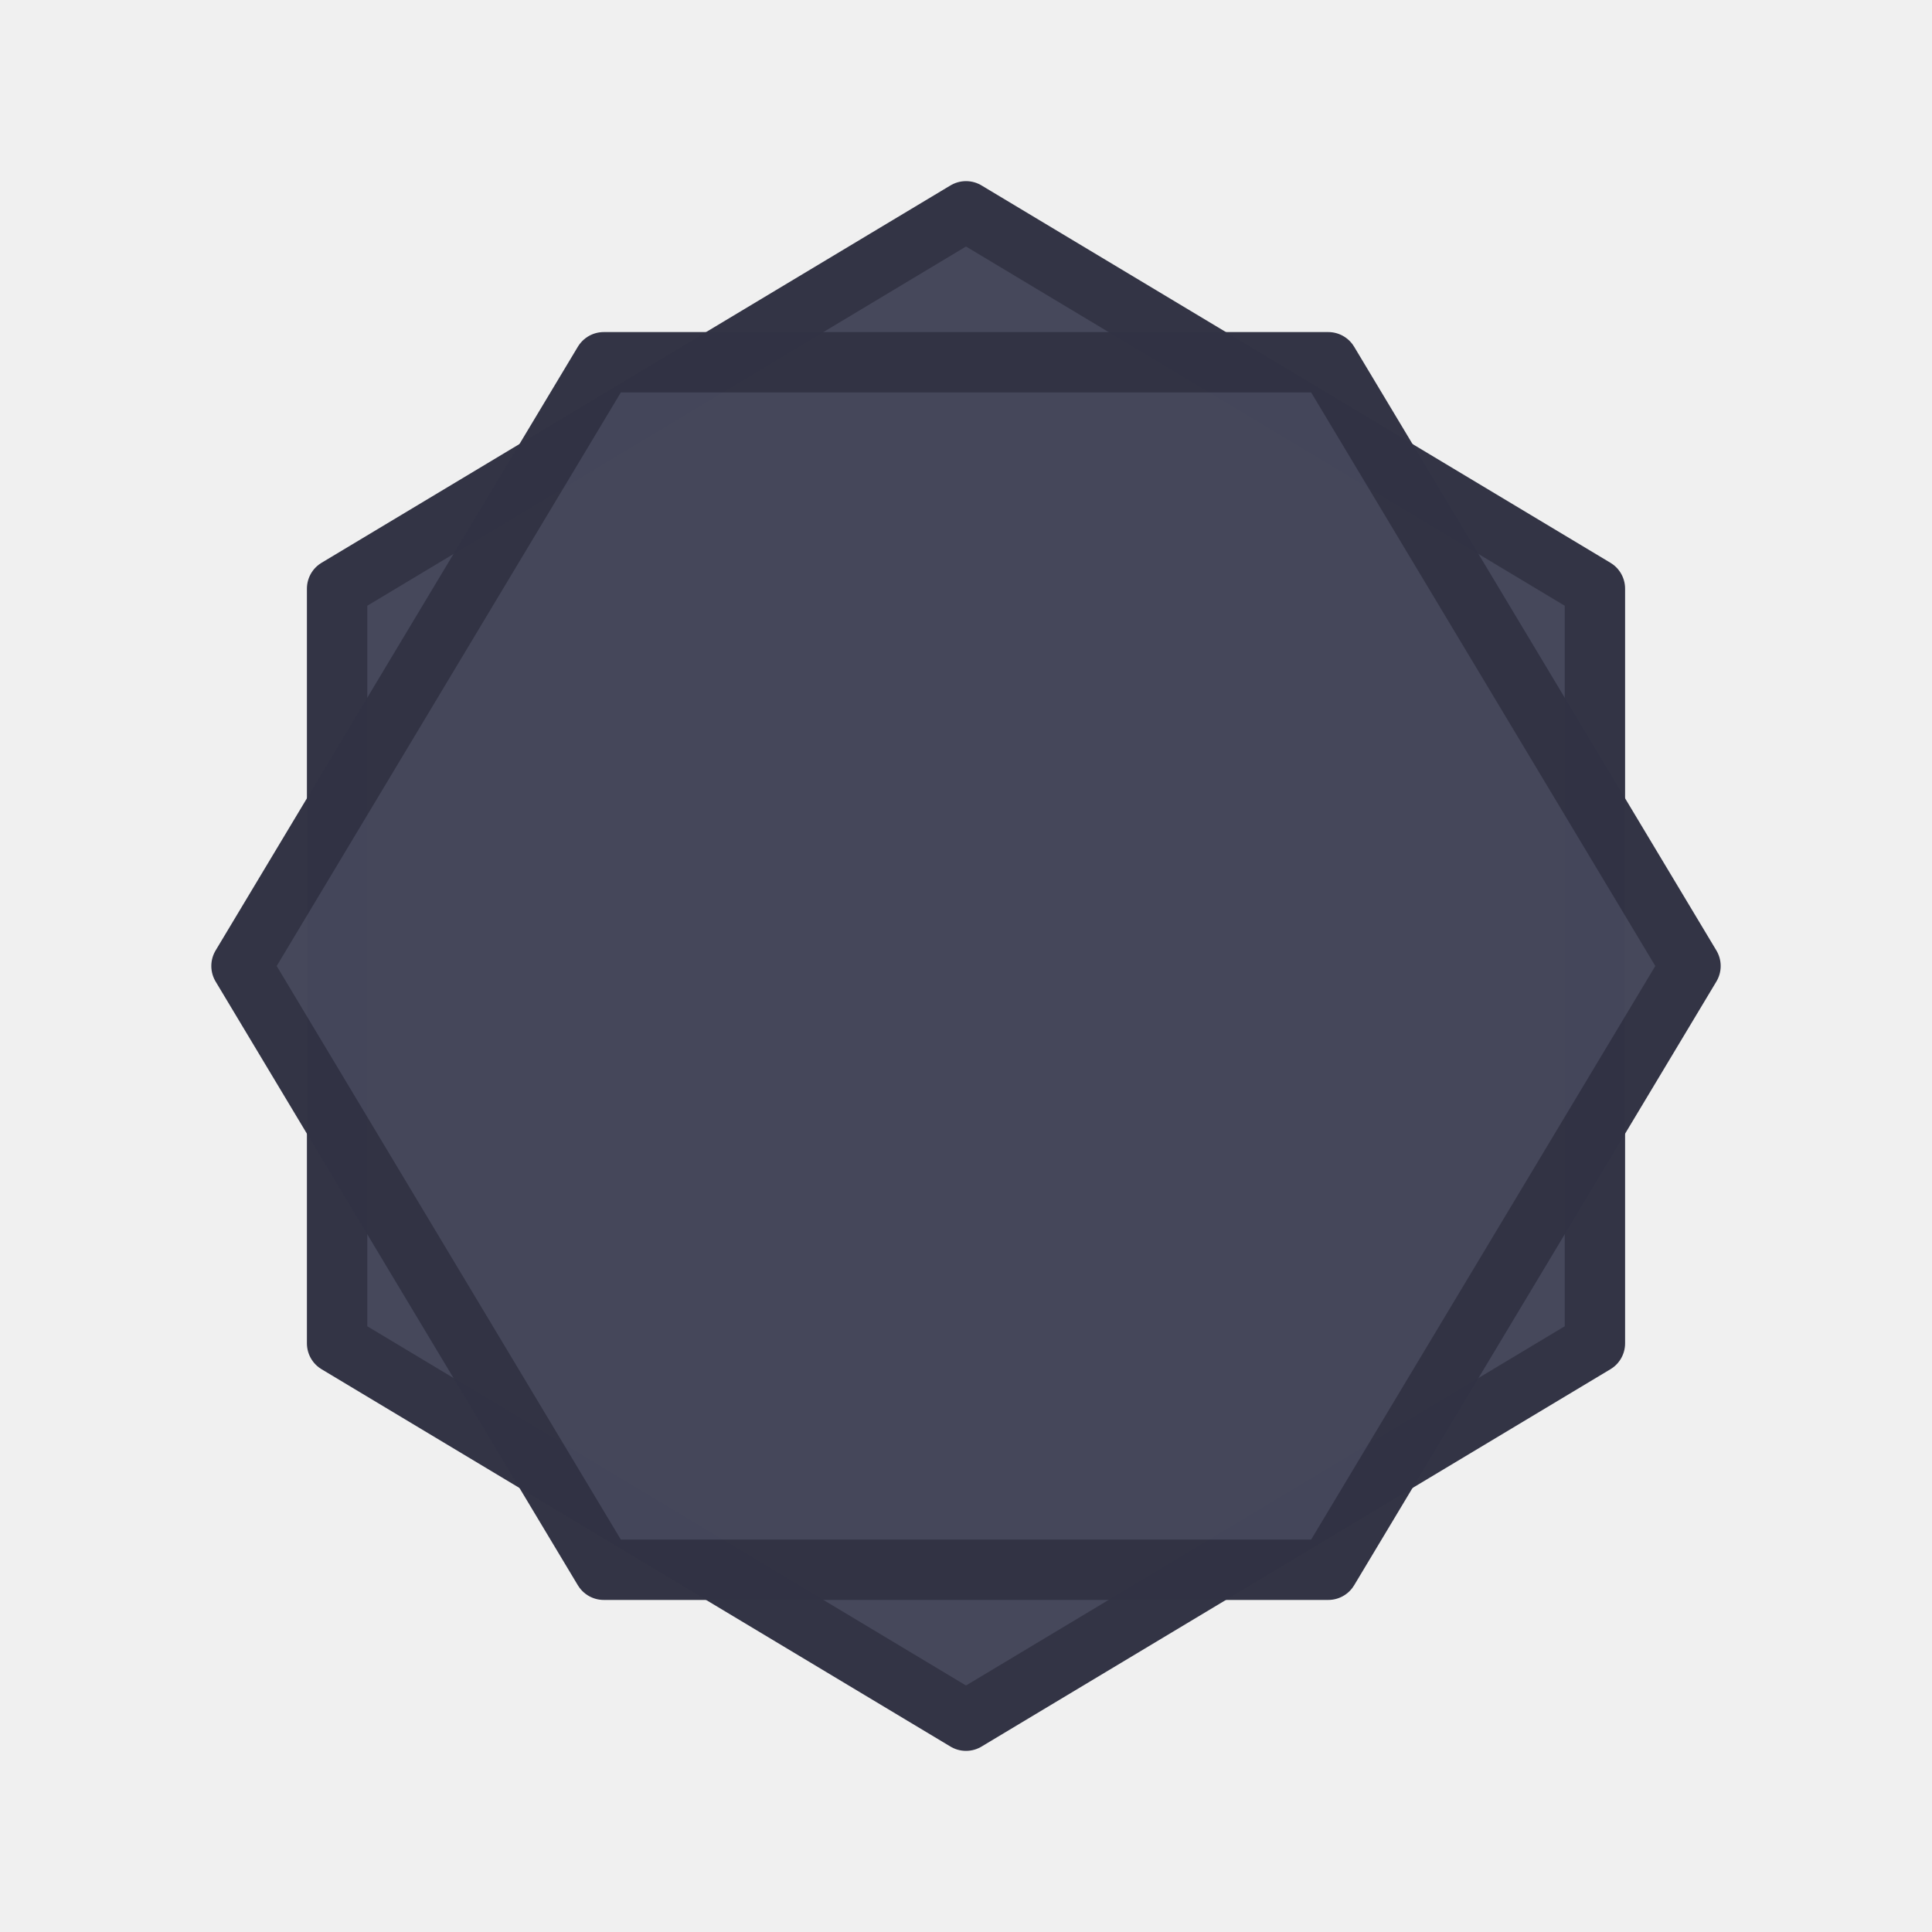
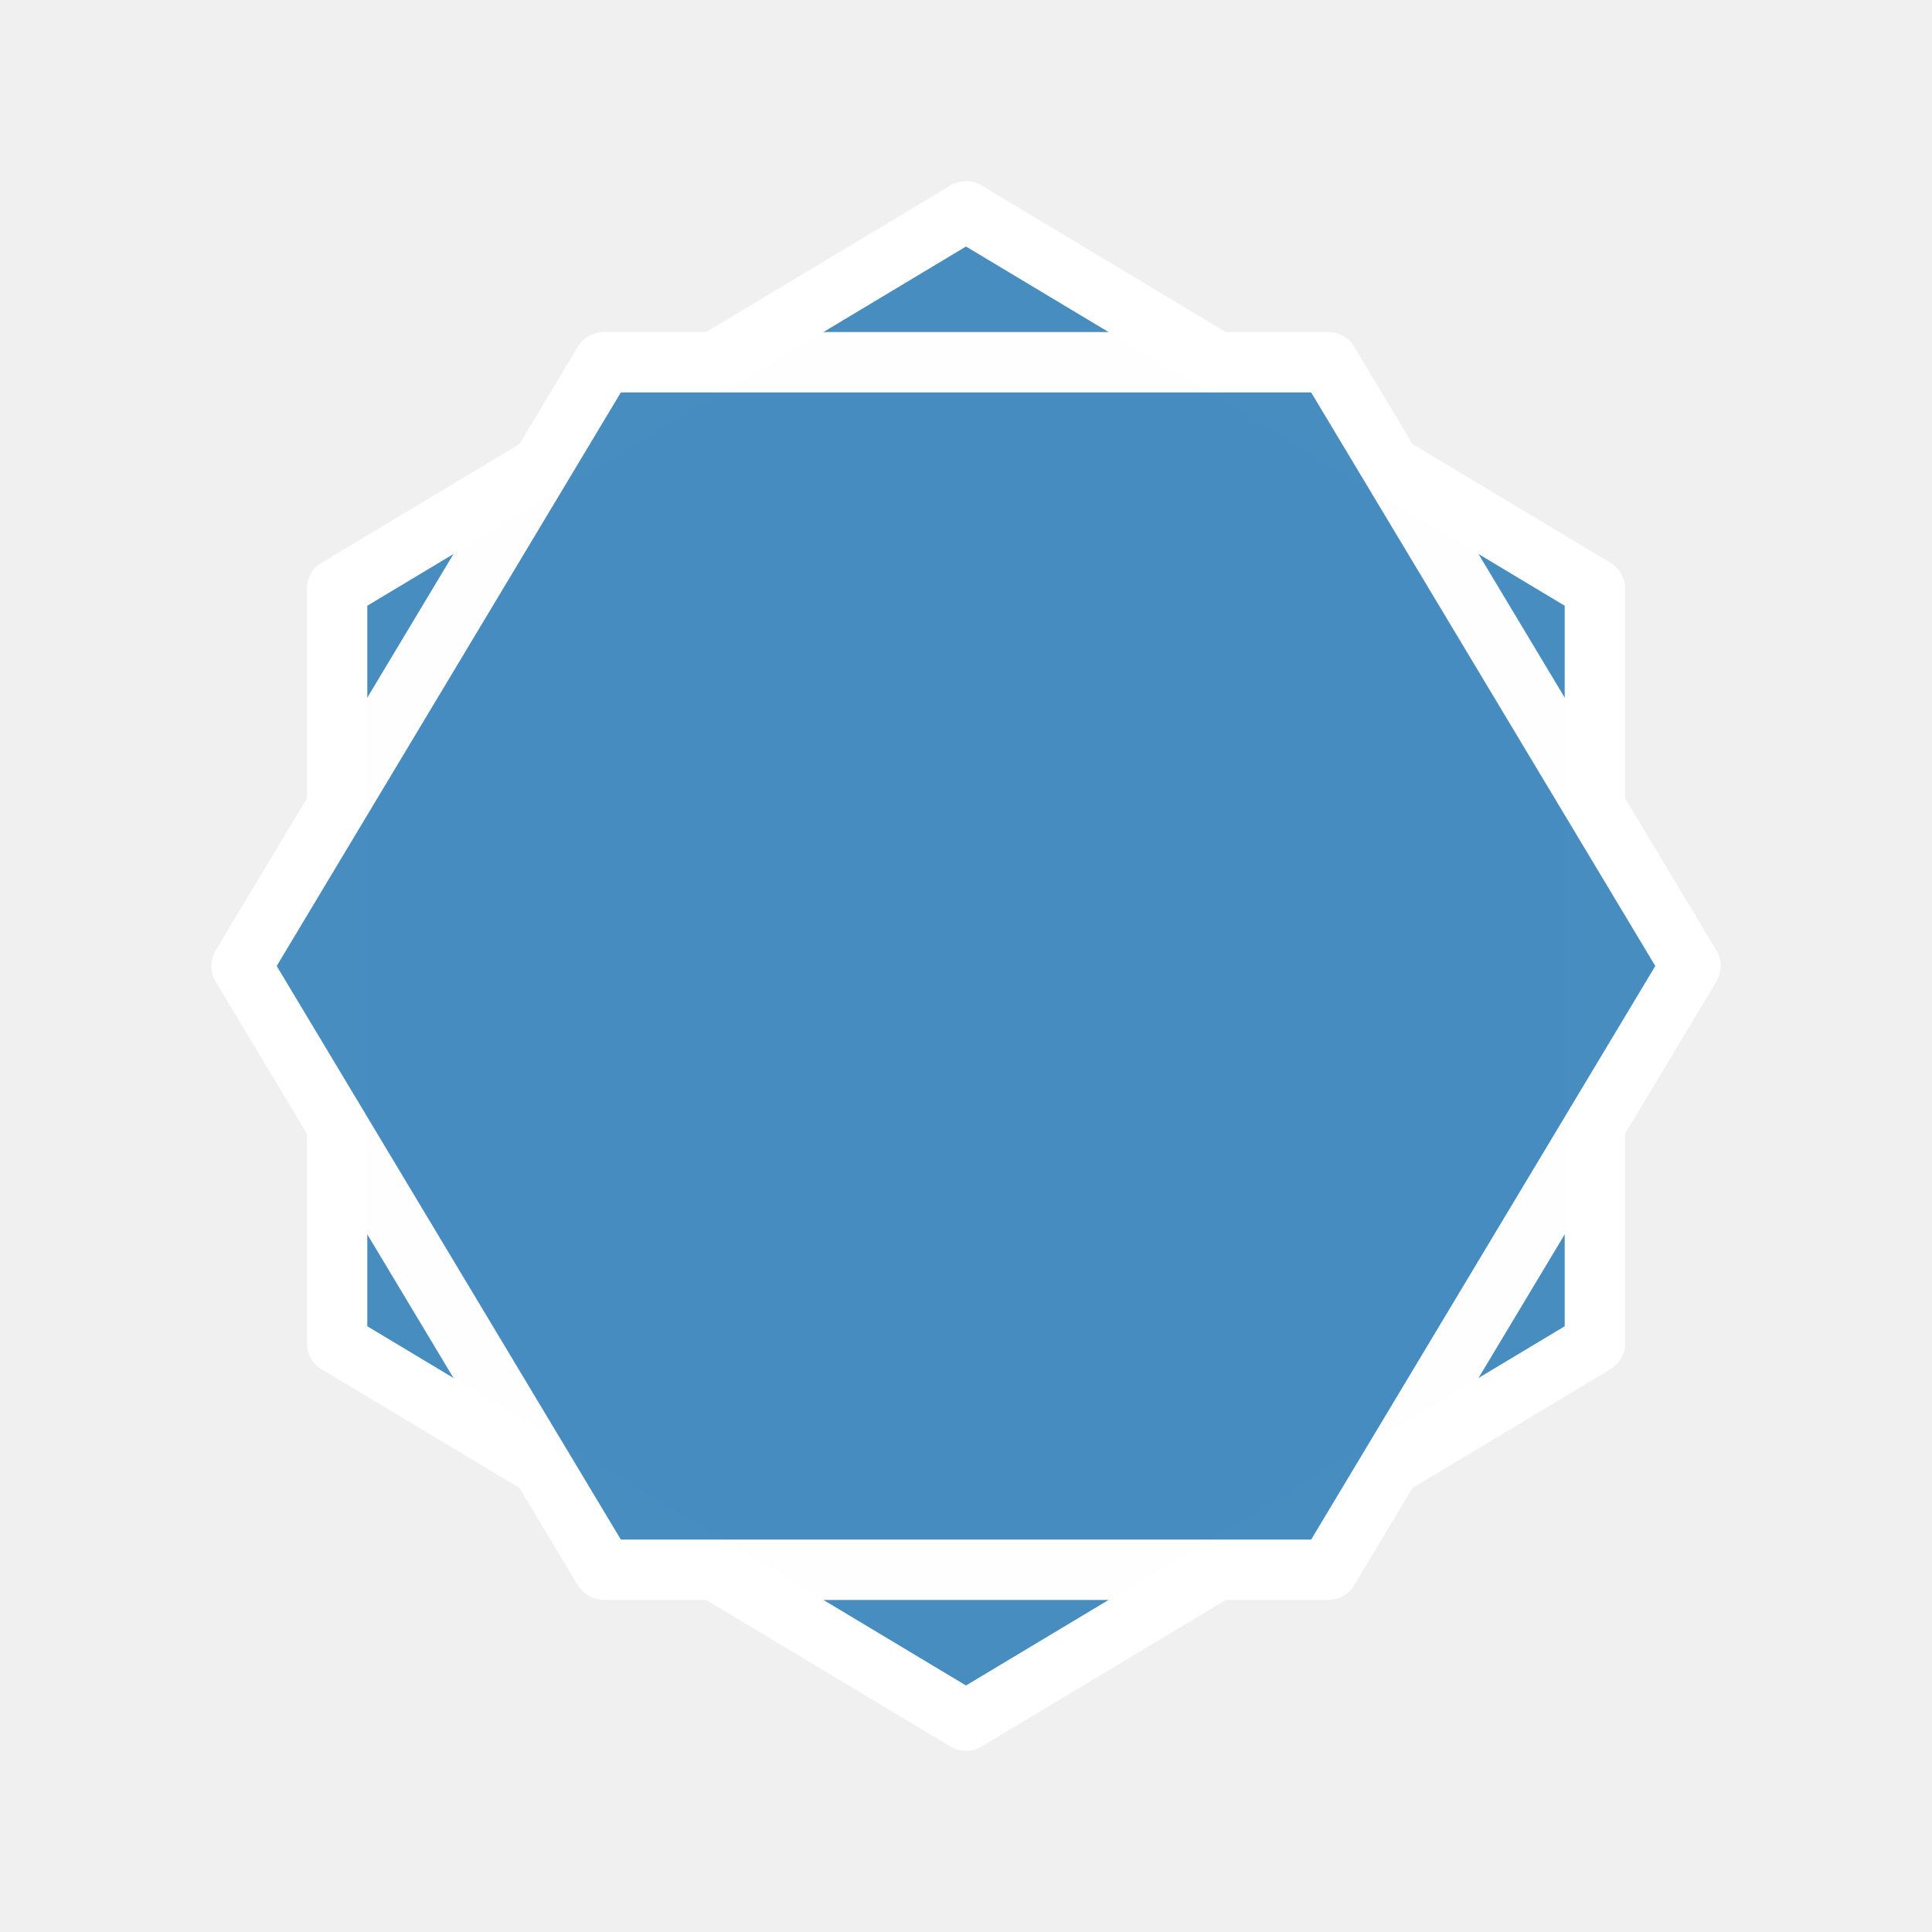
<svg xmlns="http://www.w3.org/2000/svg" width="512" height="512" viewBox="0 0 512 512" version="1.1" id="svg1">
  <defs id="defs1" />
  <g id="layer1">
    <g id="g3">
-       <path style="display:inline;opacity:0.99;fill:#45475a;stroke:#313244;stroke-width:16;stroke-linecap:round;stroke-linejoin:round;stroke-dasharray:none;stroke-opacity:1" d="M 256.001,56 422.667,156 V 356 L 256.001,456 89.334,356 V 156 L 256.001,56" id="path2" />
-       <path style="display:inline;opacity:0.99;fill:#45475a;stroke:#313244;stroke-width:16;stroke-linecap:round;stroke-linejoin:round" d="m 160,96 h 192 l 96,160 -96,160 H 160 L 64,256 160,96" id="path3" />
+       <path style="display:inline;opacity:0.99;fill:#478cbf;stroke:#ffffff;stroke-width:16;stroke-linecap:round;stroke-linejoin:round;stroke-dasharray:none;stroke-opacity:1;fill-opacity:1" d="M 256.001,56 422.667,156 V 356 L 256.001,456 89.334,356 V 156 L 256.001,56" id="path2" />
+       <path style="display:inline;opacity:0.99;fill:#478cbf;stroke:#ffffff;stroke-width:16;stroke-linecap:round;stroke-linejoin:round;fill-opacity:1;stroke-opacity:1" d="m 160,96 h 192 l 96,160 -96,160 H 160 L 64,256 160,96" id="path3" />
    </g>
  </g>
</svg>
